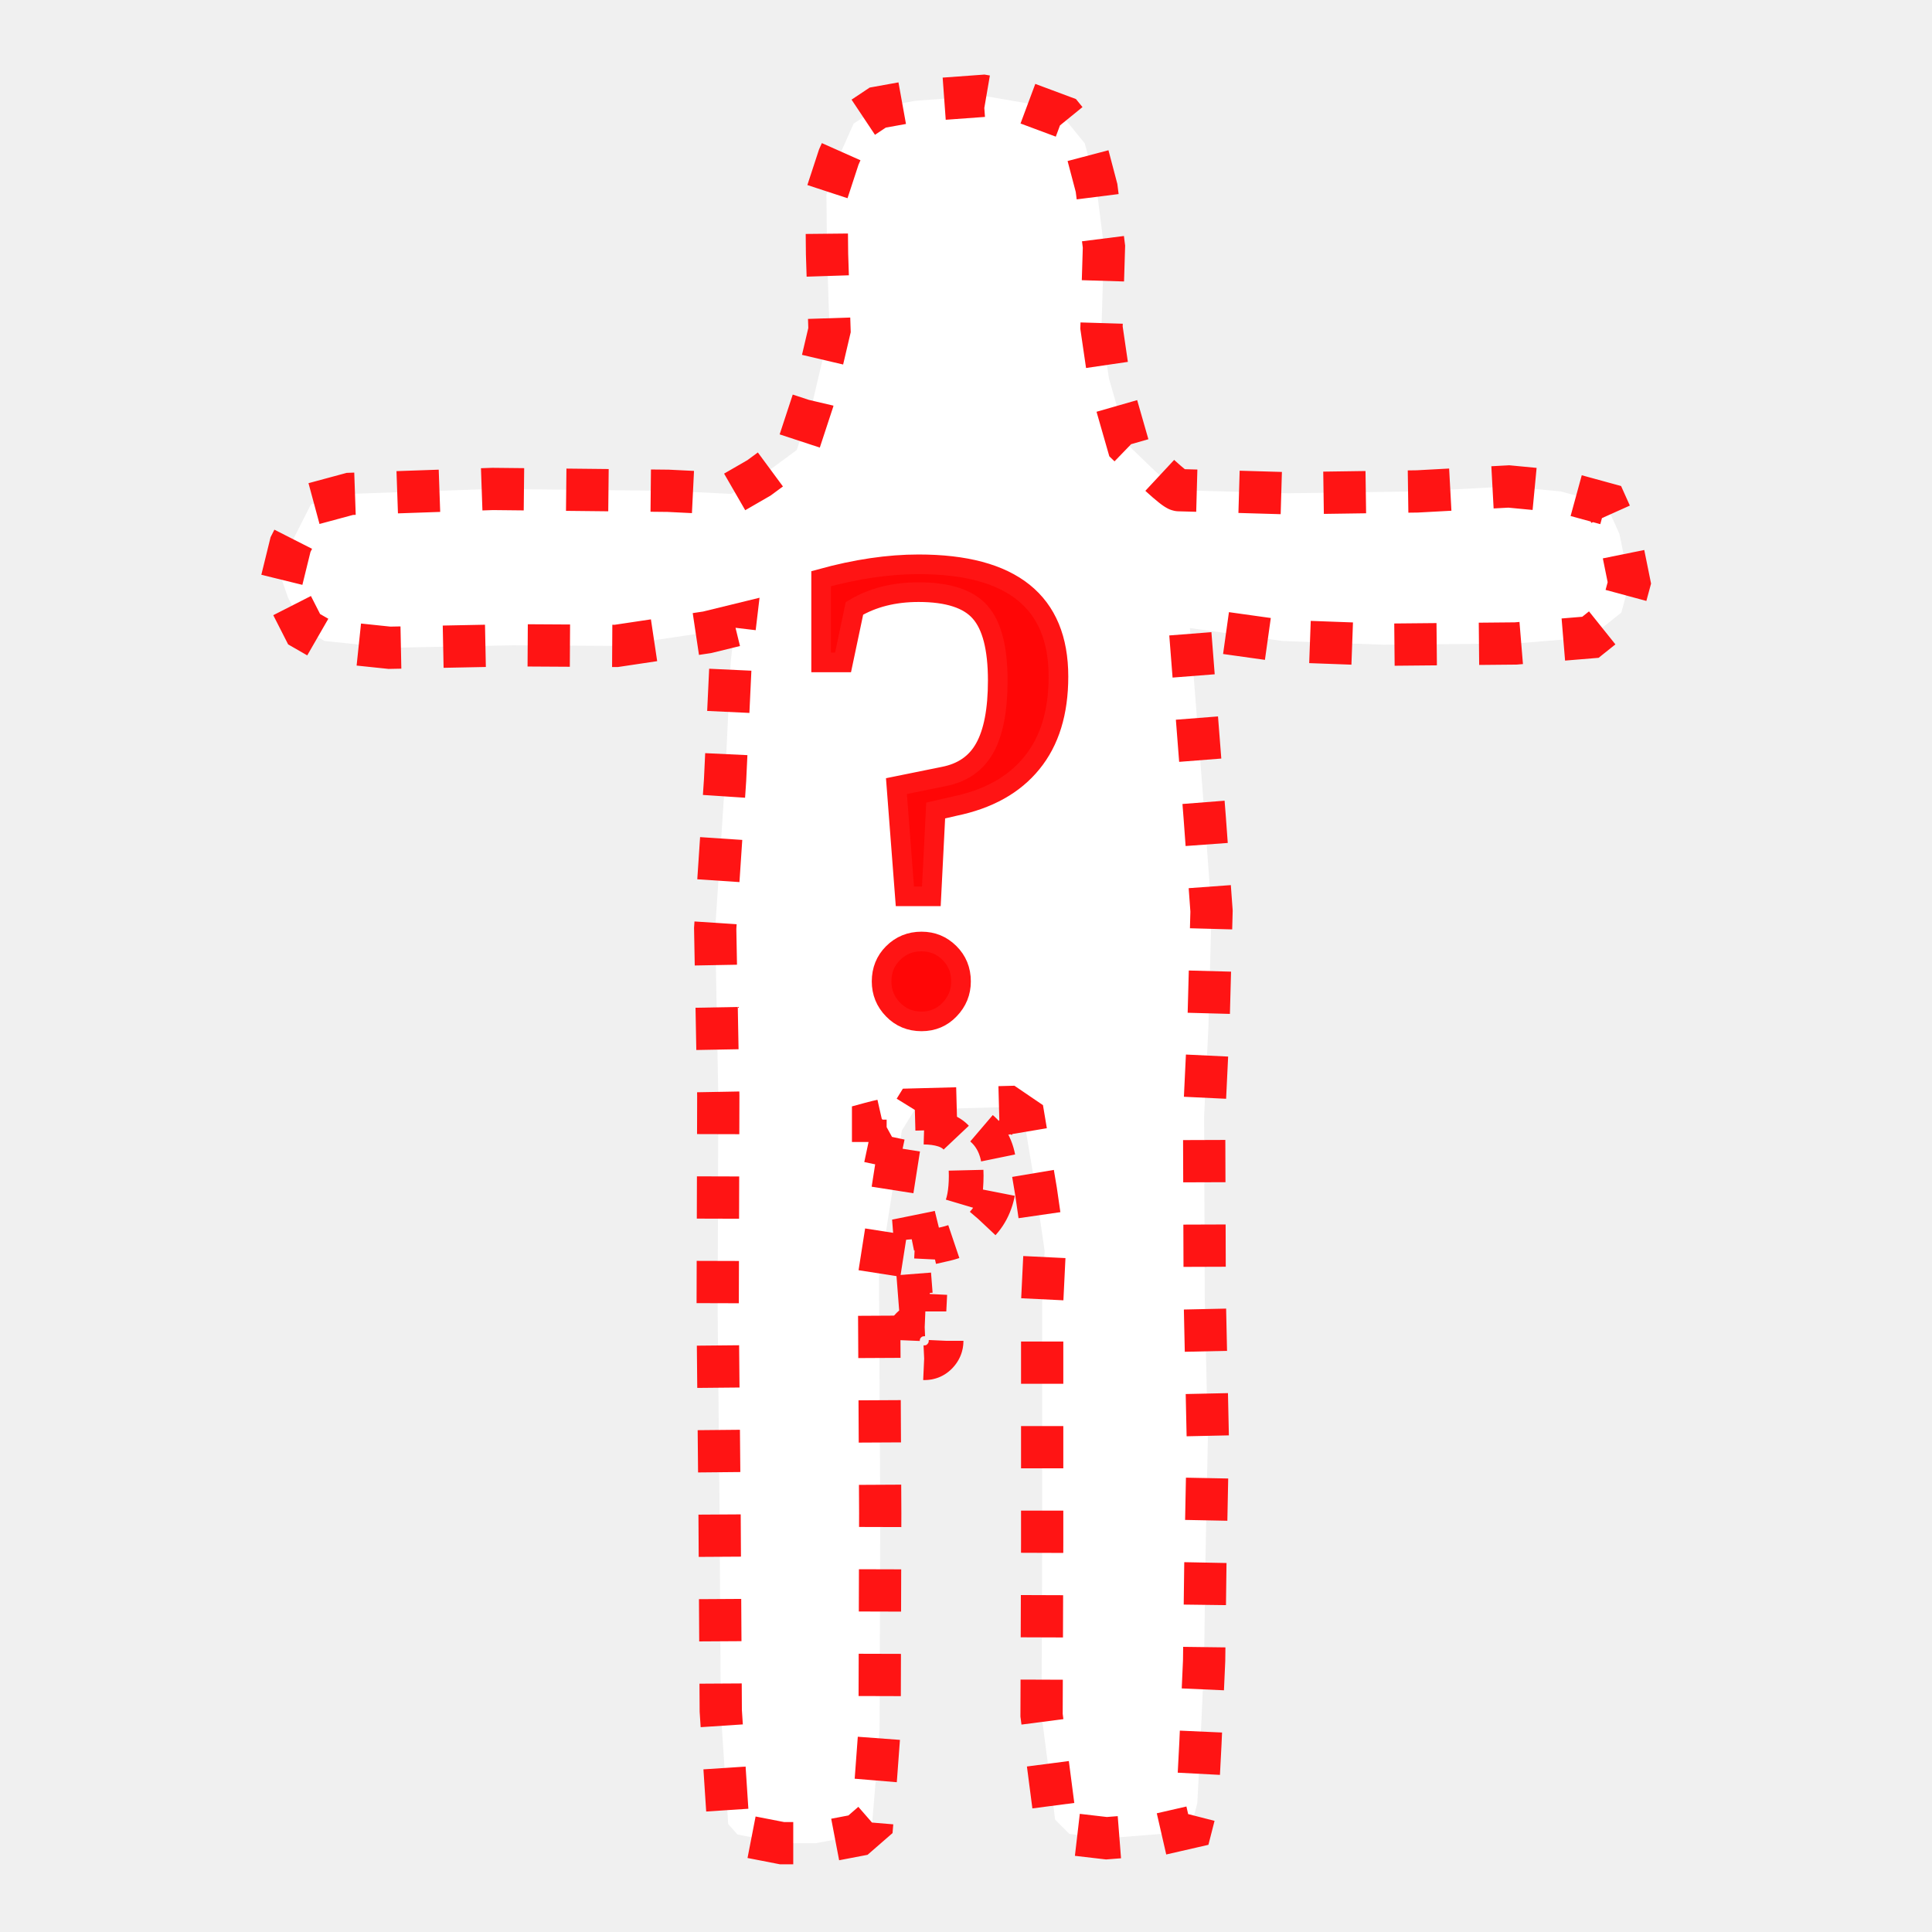
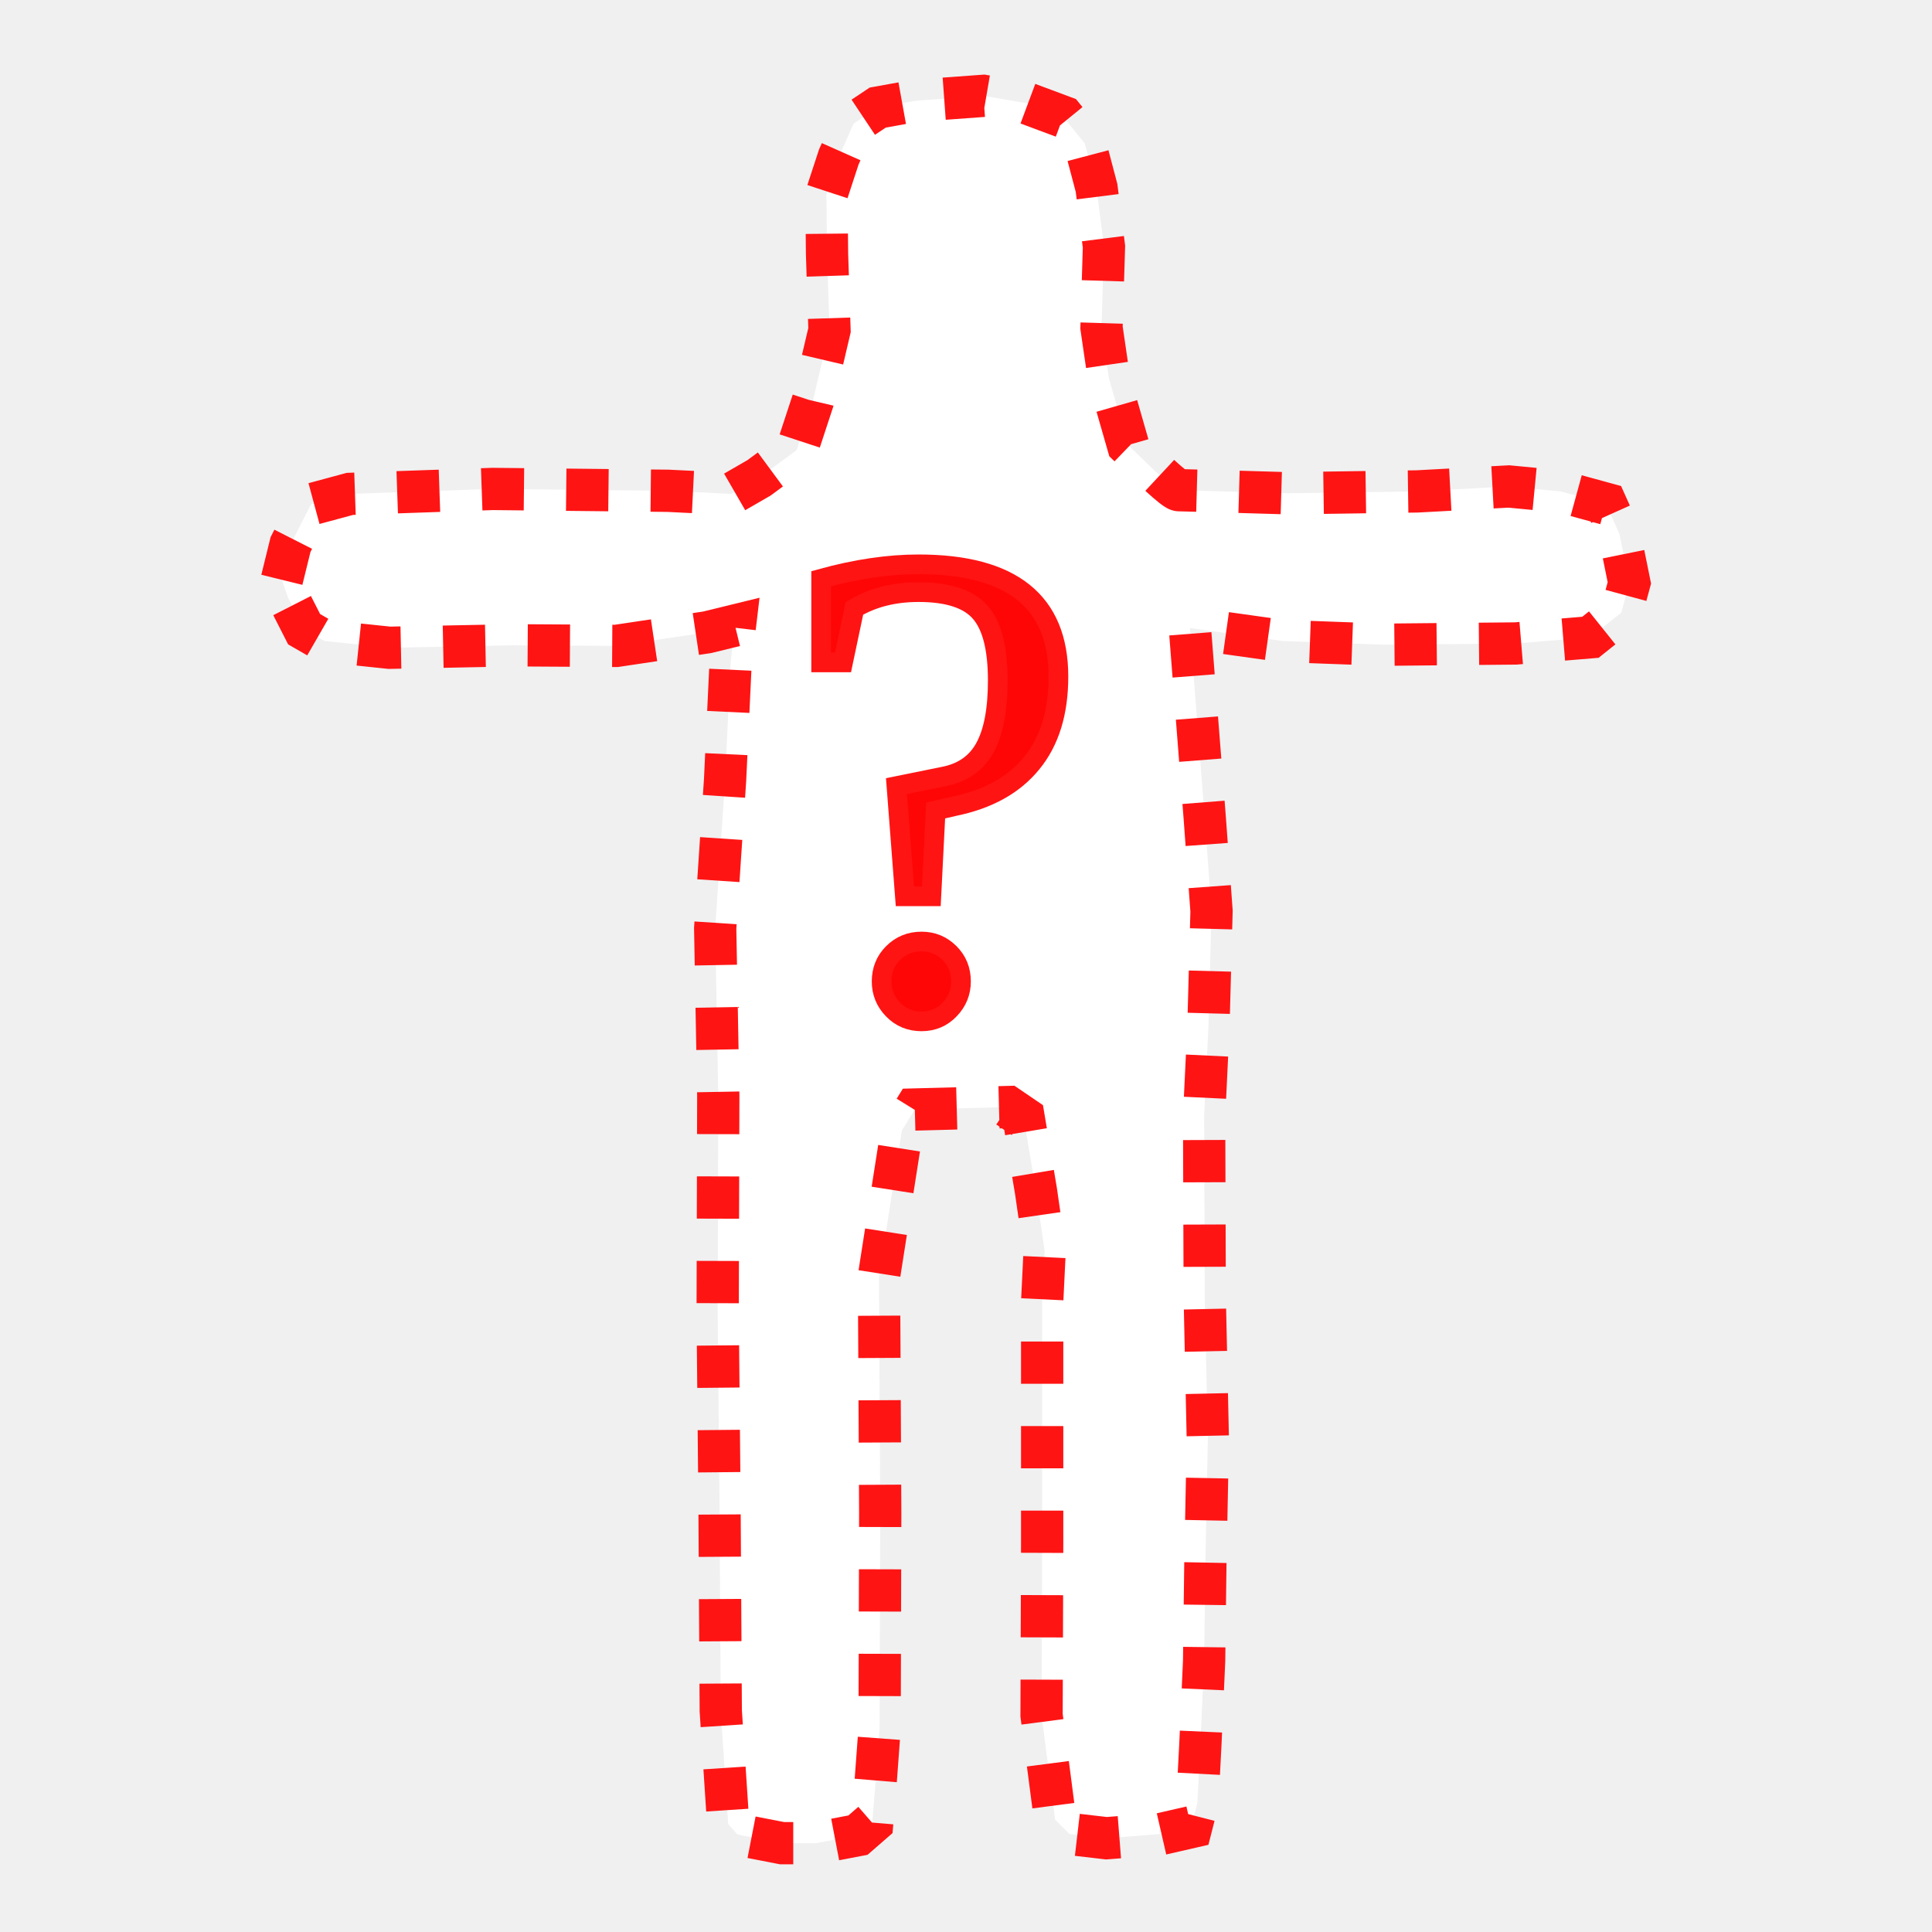
<svg xmlns="http://www.w3.org/2000/svg" width="500" height="500" viewBox="0 0 132.292 132.292" version="1.1" id="svg1" xml:space="preserve">
  <defs id="defs1">
    <rect x="220.004" y="165.003" width="70.099" height="101.375" id="rect1" />
  </defs>
  <g id="layer1">
    <path style="fill:#ffffff;stroke:#ff1414;stroke-width:2.894;stroke-dasharray:2.894, 2.894;stroke-dashoffset:0;stroke-opacity:1;fill-opacity:1" d="m 19.3,39.702 0.593,-2.412 1.397,-2.751 2.666,-0.72 9.777,-0.339 12.02,0.127 4.317,0.212 1.905,-1.1 2.582,-1.905 1.1,-3.344 1.143,-4.867 -0.169,-5.206 -0.042,-4.063 0.846,-2.582 1.016,-2.285 1.651,-1.1 2.582,-0.466 4.656,-0.339 2.963,0.508 2.497,0.931 1.481,1.82 0.804,3.047 0.508,4.021 -0.169,5.544 0.508,3.471 1.312,4.571 1.27,1.227 c 0,0 1.905,1.862 2.201,1.862 0.296,0 7.491,0.212 7.491,0.212 l 8.846,-0.127 6.264,-0.339 3.555,0.339 3.09,0.846 0.931,2.074 0.677,3.344 -0.55,2.032 -2.116,1.693 -5.121,0.423 -9.015,0.085 -6.941,-0.254 -6.349,-0.889 1.016,12.993 0.466,6.391 -0.212,7.872 -0.296,6.179 0.042,12.358 0.212,9.777 -0.169,8.549 -0.085,6.602 -0.254,5.671 -0.212,4.063 -0.423,1.651 -2.032,0.466 -3.767,0.296 -2.539,-0.296 -0.973,-0.973 -0.931,-7.153 0.042,-11.808 V 89.136 l 0.169,-3.471 -0.593,-4.105 -0.846,-5.037 -1.058,-0.72 -6.391,0.169 -0.889,1.439 -1.566,9.988 0.085,16.21 -0.042,14.729 -0.254,3.428 -0.254,3.047 -0.973,0.846 -2.878,0.55 h -2.328 l -3.047,-0.593 -0.635,-0.719 -0.508,-7.745 -0.085,-14.009 -0.127,-13.205 0.042,-14.898 -0.212,-11.47 0.677,-10.158 0.381,-8.084 0.296,-2.497 -1.905,0.466 -6.222,0.931 -7.068,-0.042 -8.465,0.169 -4.444,-0.466 -1.397,-0.804 -1.1,-2.159 z" id="path1" />
-     <text xml:space="preserve" transform="scale(0.2645833)" id="text1" style="font-size:96px;writing-mode:lr-tb;direction:ltr;white-space:pre;shape-inside:url(#rect1);fill:none;stroke:#ff1414;stroke-width:8.98;stroke-dasharray:8.98, 8.98;stroke-dashoffset:0;stroke-opacity:1">
-       <tspan x="220.004" y="351.314" id="tspan2">?</tspan>
-     </text>
    <text xml:space="preserve" style="font-size:46.264px;writing-mode:lr-tb;direction:ltr;fill:#ff0606;fill-opacity:1;stroke:#ff1414;stroke-width:1.345;stroke-dasharray:none;stroke-dashoffset:0;stroke-opacity:1" x="53.836" y="69.282" id="text2">
      <tspan id="tspan1" style="font-size:46.264px;fill:#ff0606;fill-opacity:1;stroke-width:1.345;stroke-dasharray:none" x="53.836" y="69.282">?</tspan>
    </text>
  </g>
</svg>
